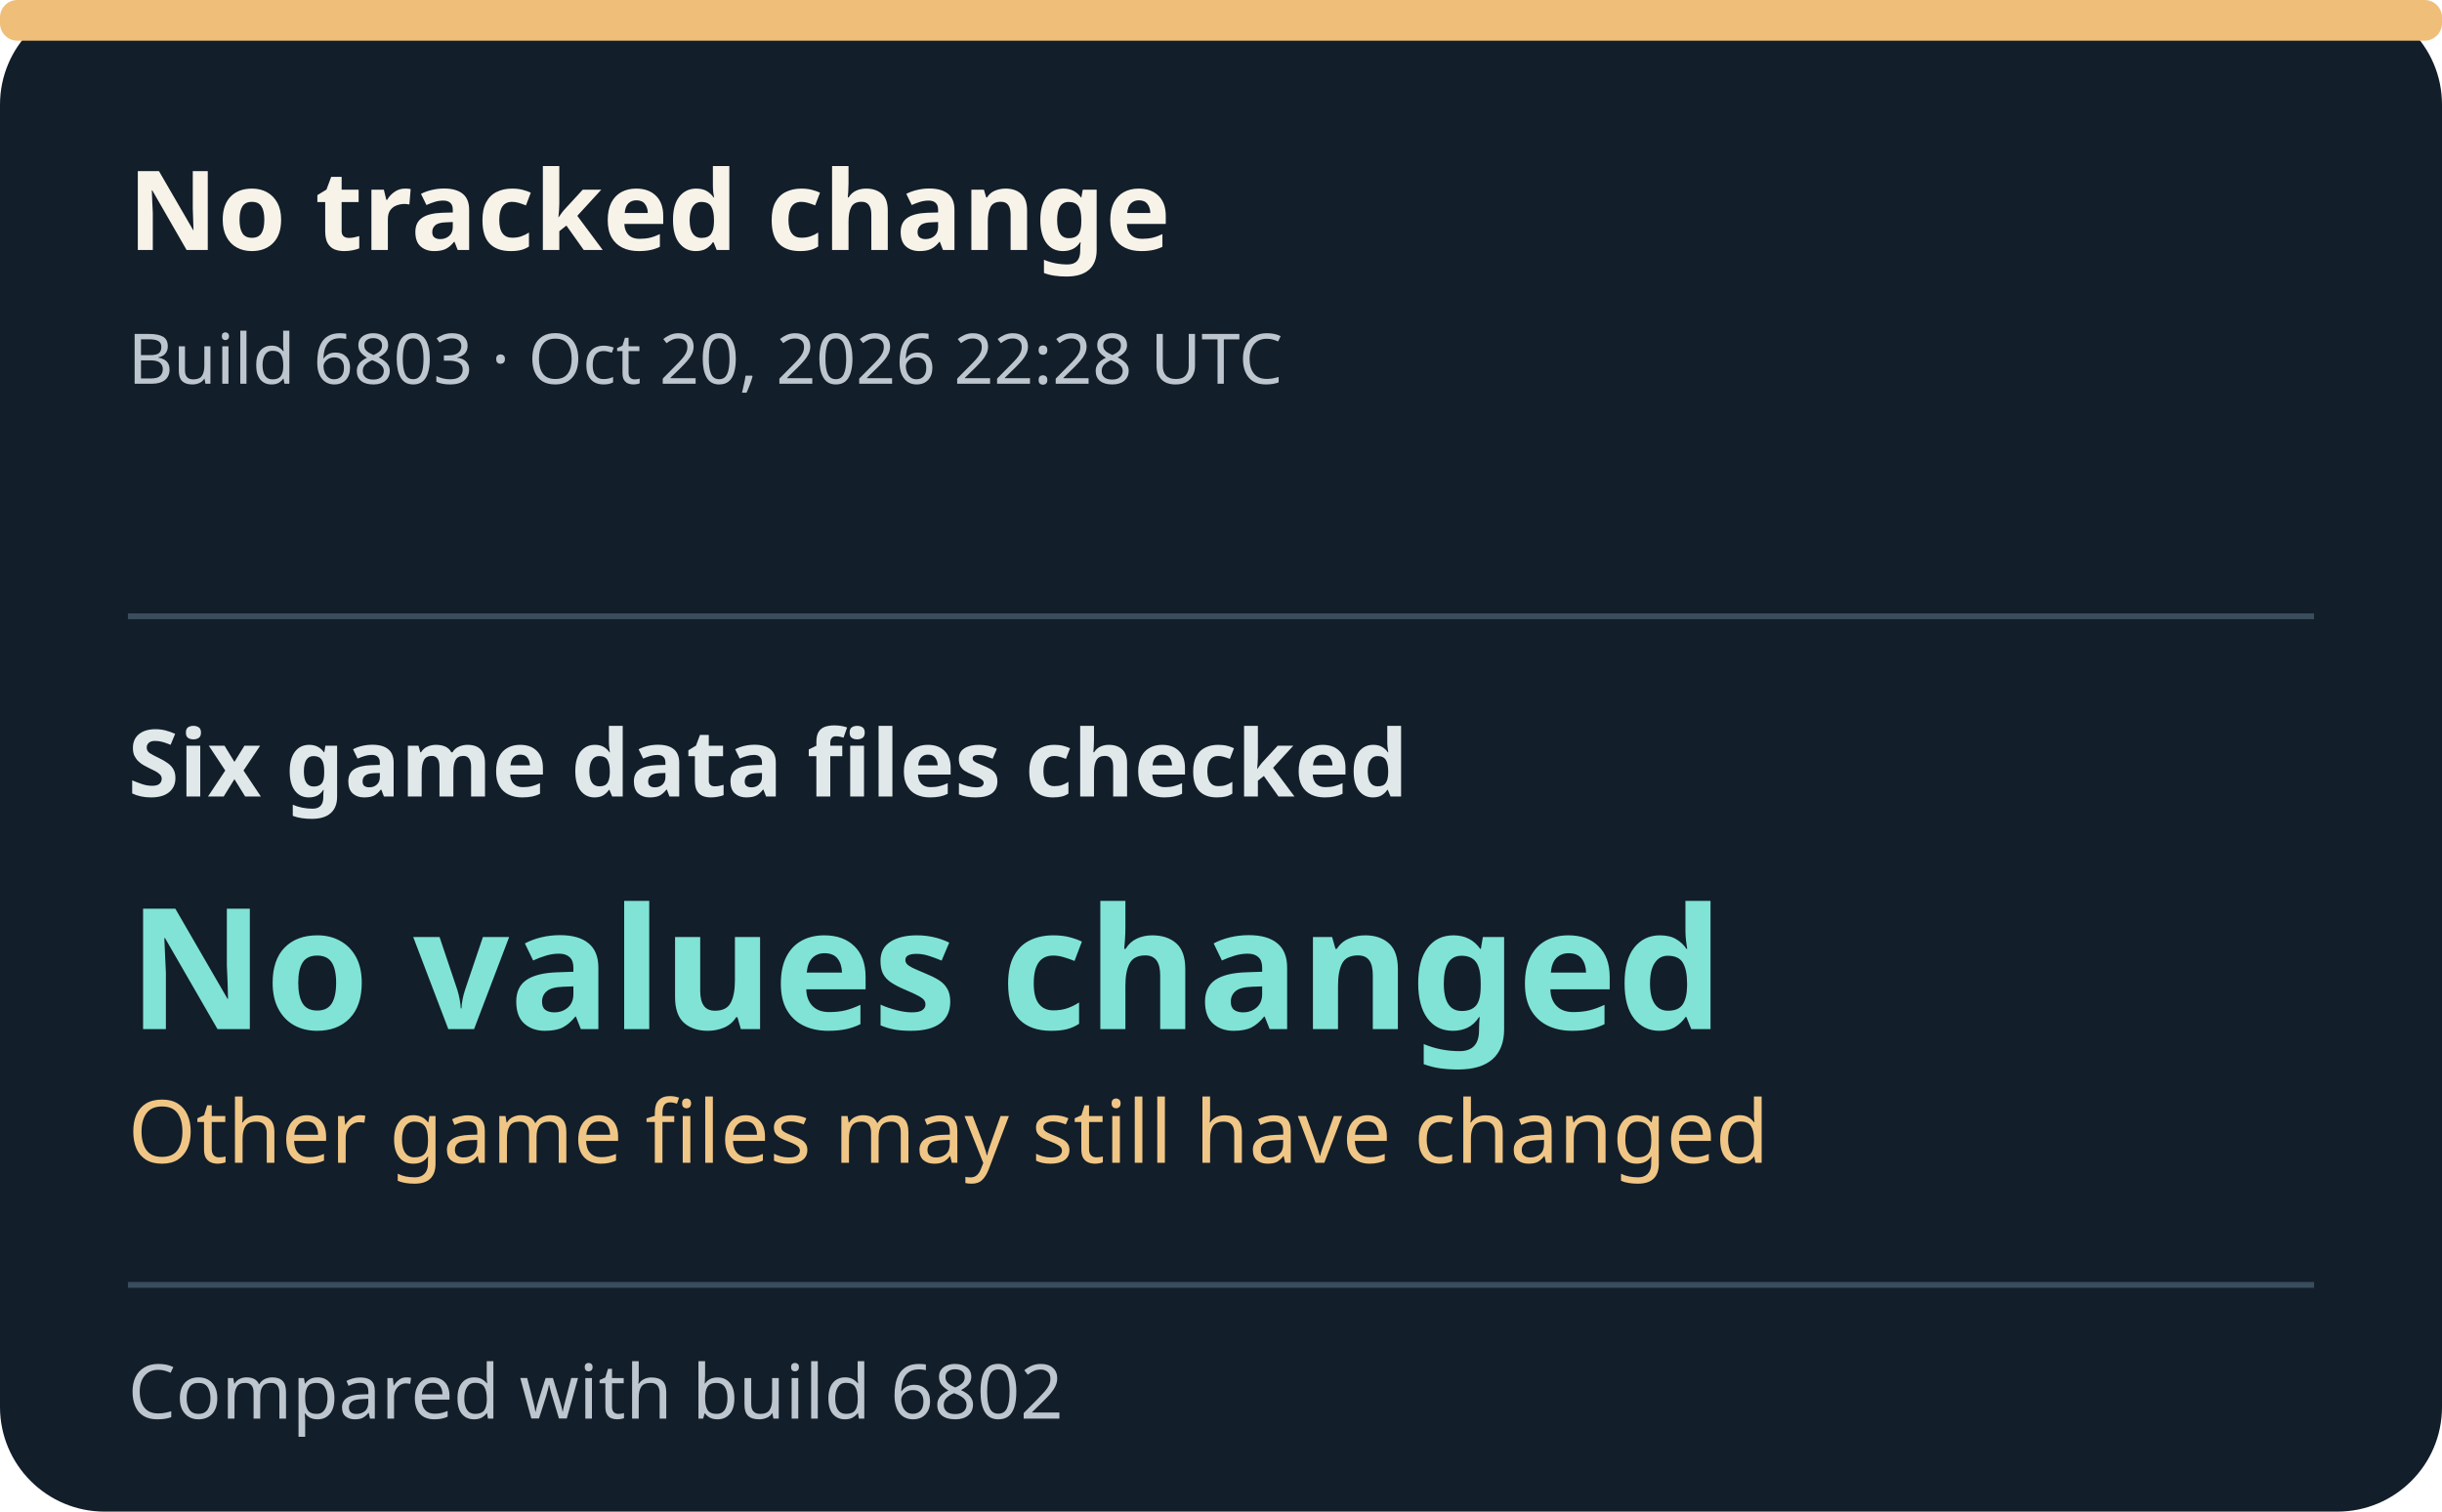
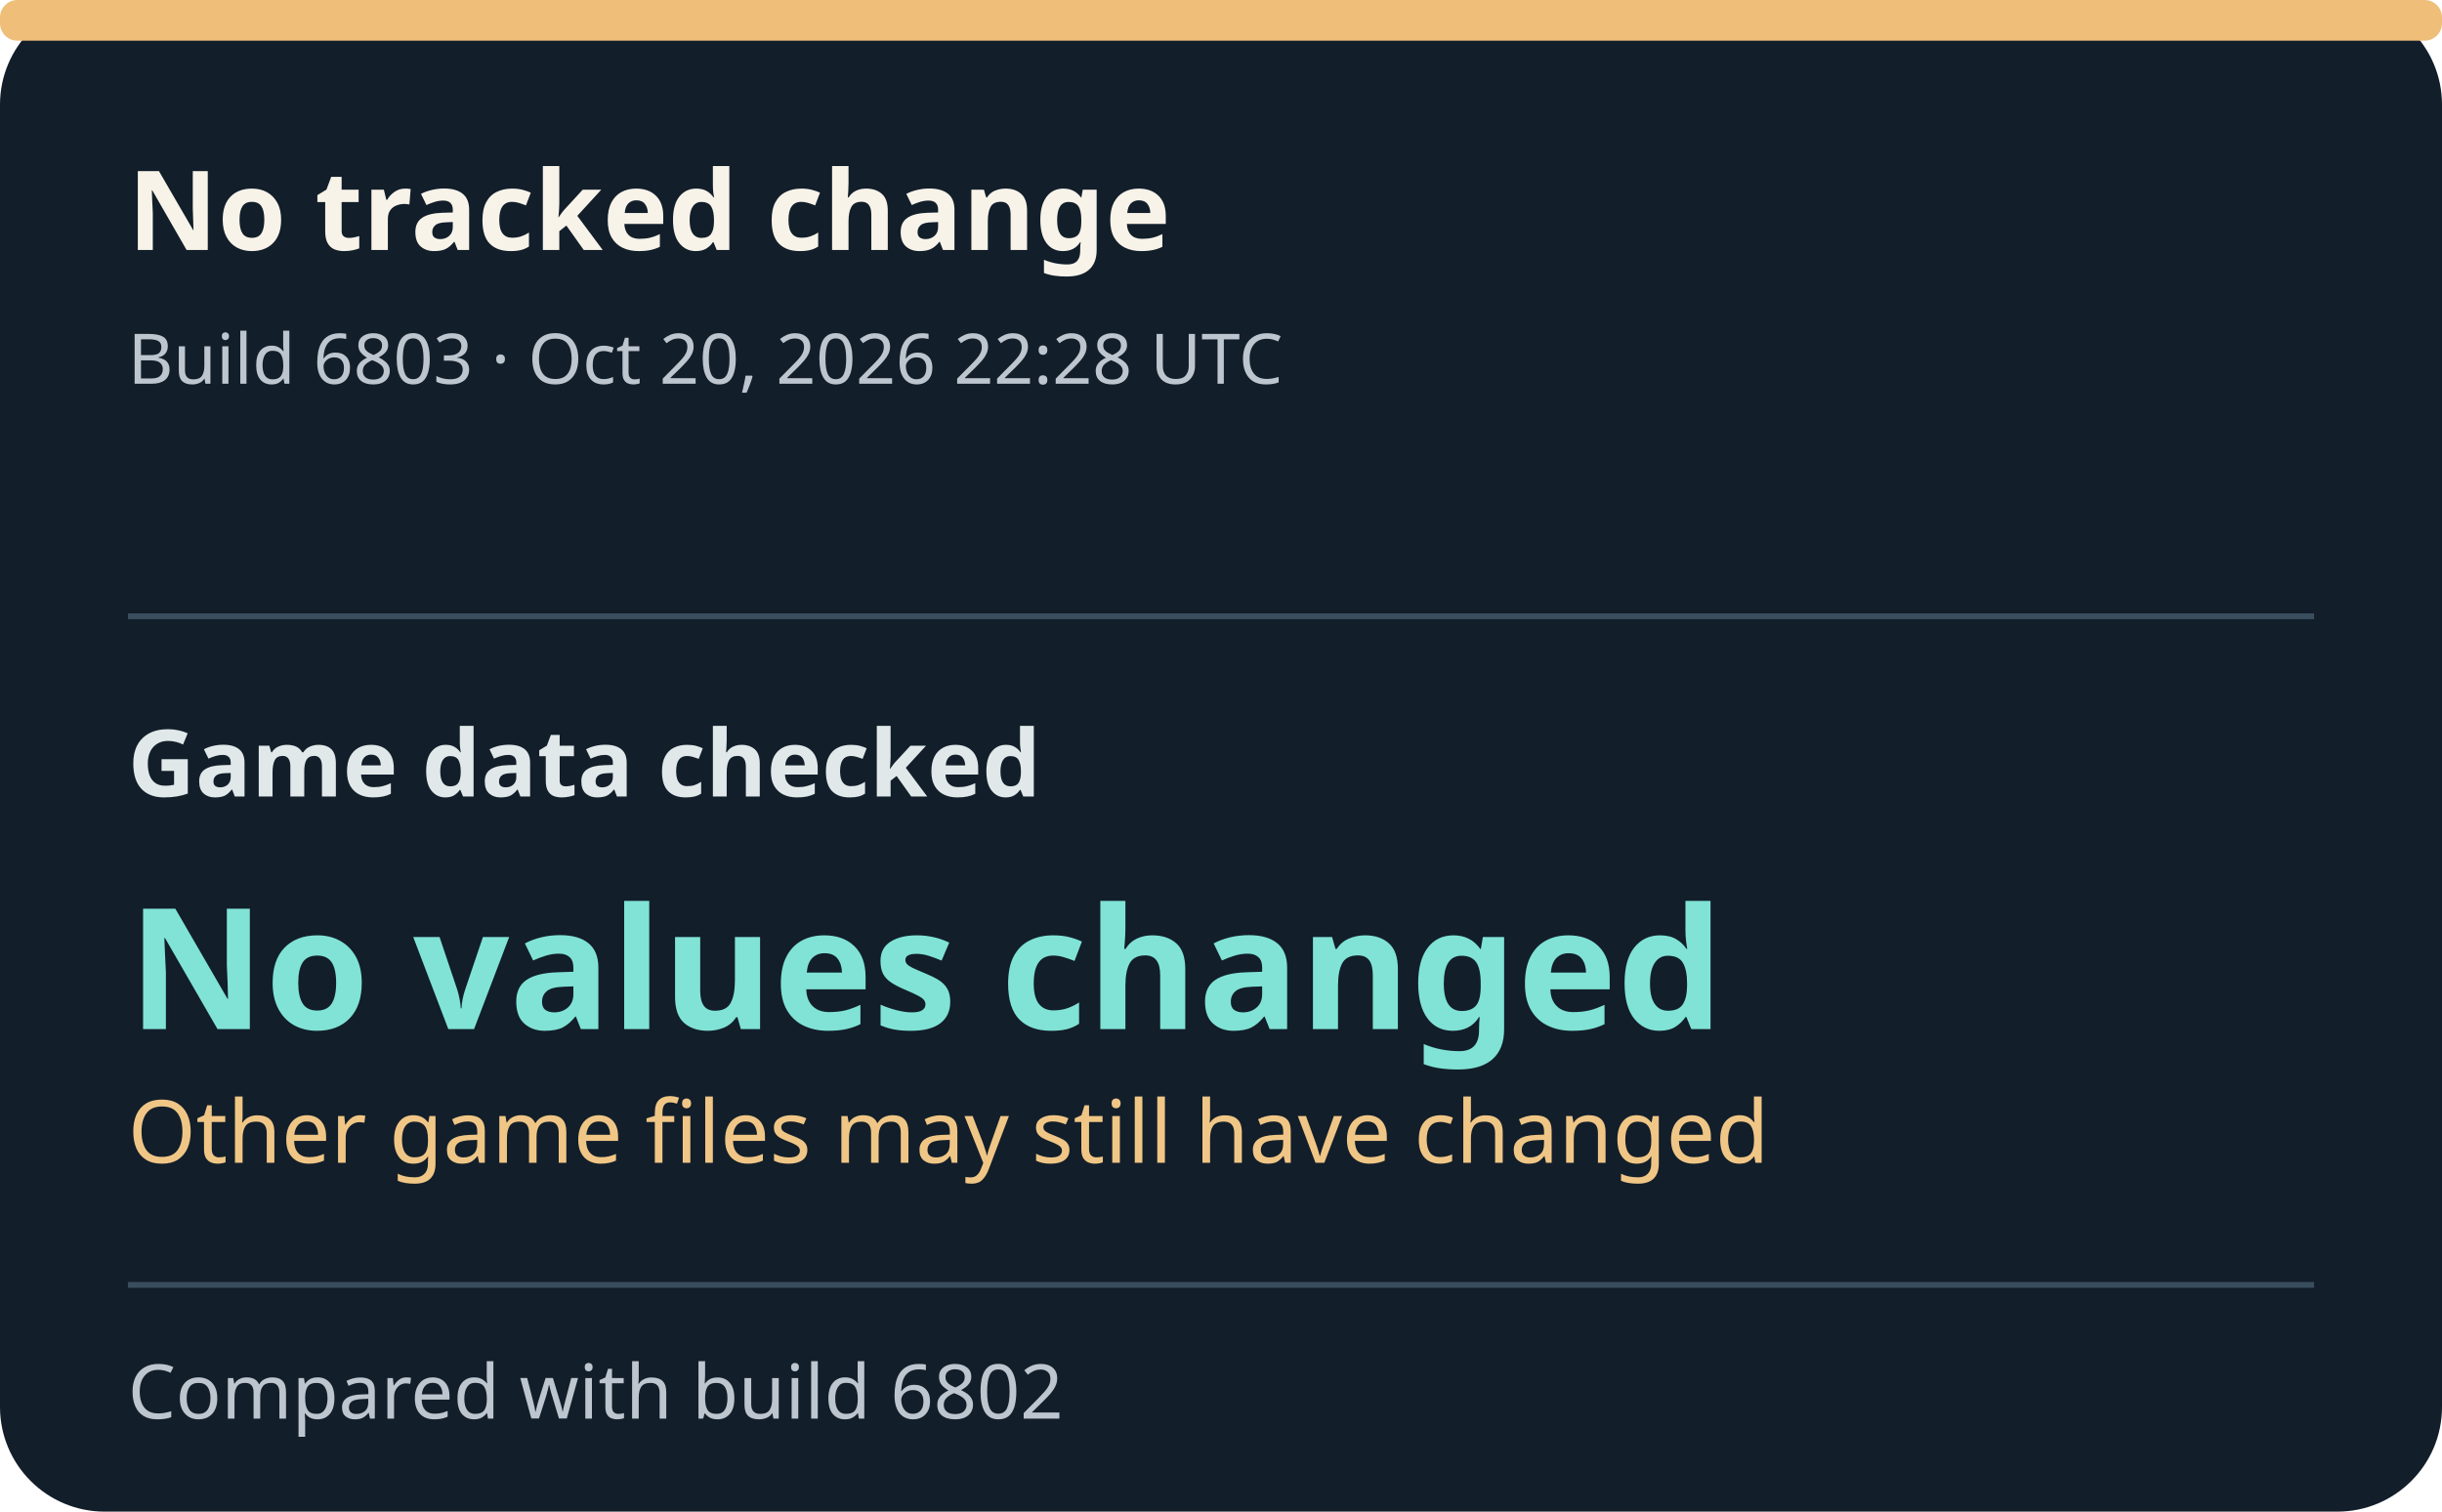
<svg xmlns="http://www.w3.org/2000/svg" width="420" height="260" viewBox="0 0 420 260" role="img" aria-label="Build 6803: No values changed.">
  <style>text{font-family:system-ui,sans-serif}.title{font-size:19px;font-weight:700;fill:#f7f3e9}.meta{font-size:12px;fill:#bdc6ce}.field{font-size:16px;font-weight:600;fill:#e0e8e9}.value{font-size:29px;font-weight:750;fill:#80e3d5}.detail{font-size:15px;fill:#f0c686}.foot{font-size:13px;fill:#bdc6ce}</style>
  <rect width="420" height="260" rx="18" fill="#121e2a" />
  <rect x="0" y="0" width="420" height="7" rx="3" fill="#efbe79" />
  <text x="22" y="43" class="title">No tracked change</text>
  <text x="22" y="66" class="meta">Build 6803 · Oct 20, 2026 22:28 UTC</text>
  <line x1="22" x2="398" y1="106" y2="106" stroke="#3a4d5d" />
-   <text x="22" y="137" class="field">Six game data files checked</text>
+   <text x="22" y="137" class="field">Game data checked</text>
  <text x="22" y="177" class="value">No values changed</text>
  <text x="22" y="200" class="detail">Other game files may still have changed</text>
  <line x1="22" x2="398" y1="221" y2="221" stroke="#3a4d5d" />
  <text x="22" y="244" class="foot">Compared with build 6802</text>
</svg>
